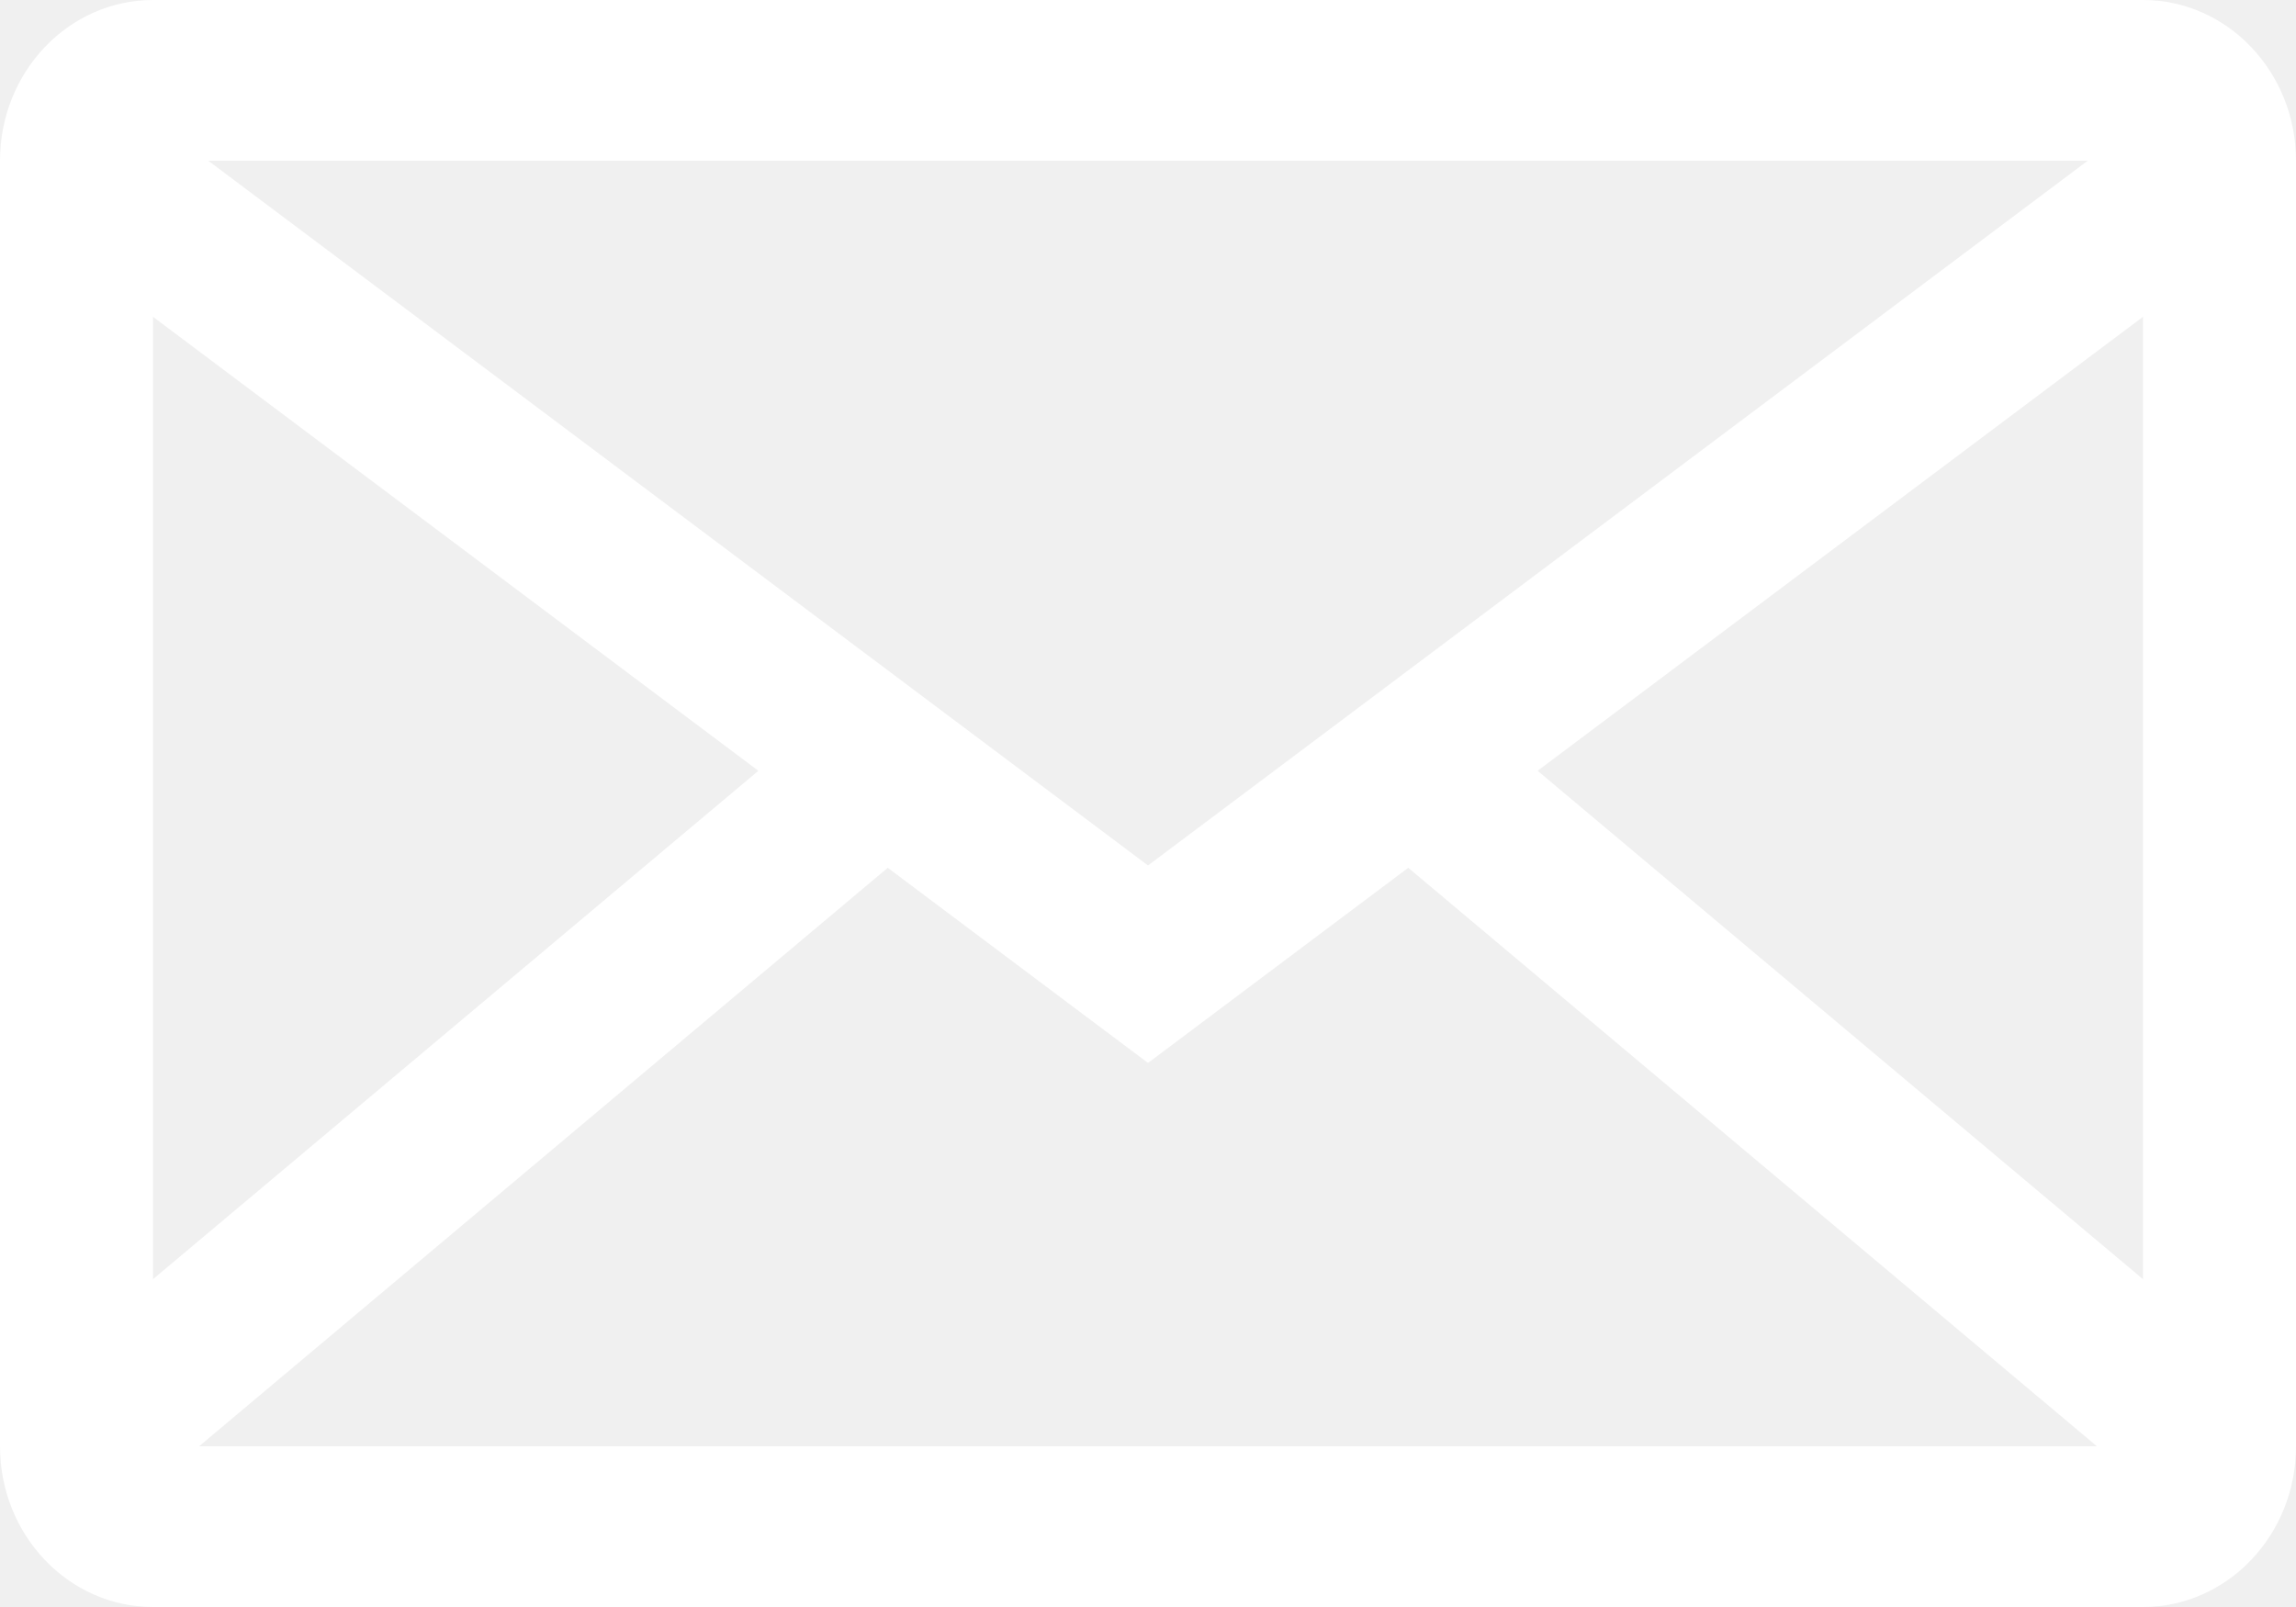
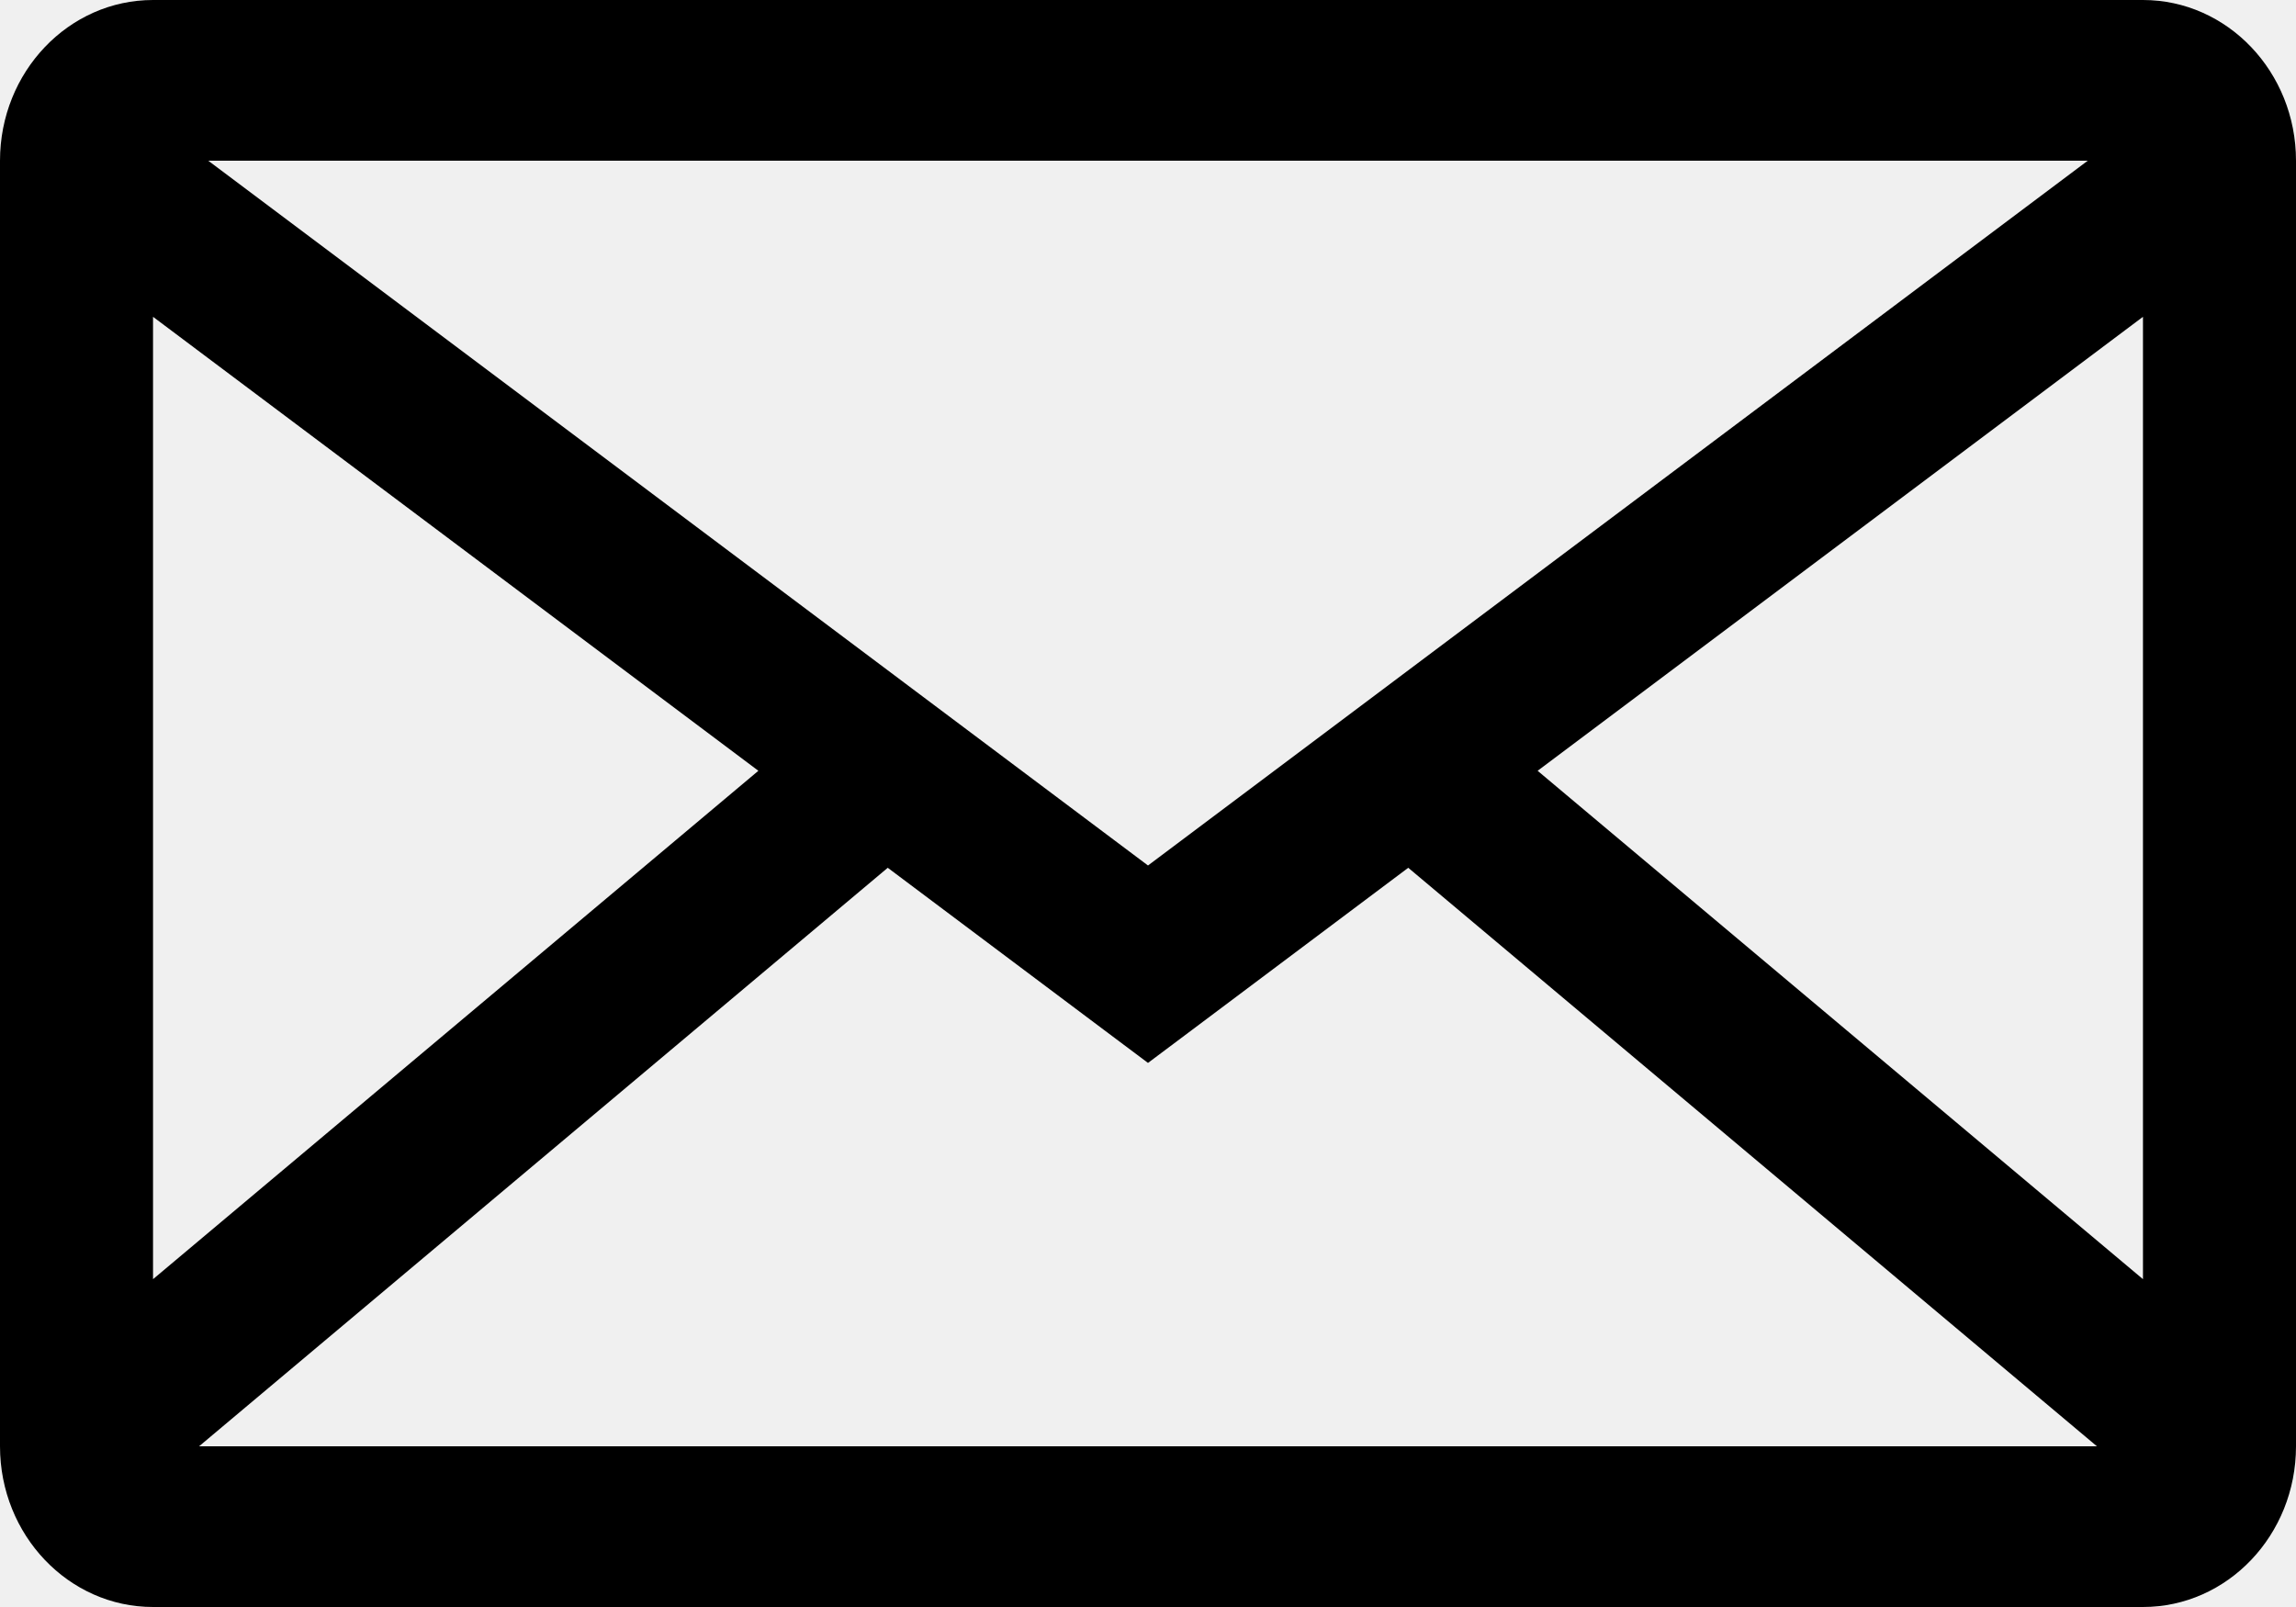
<svg xmlns="http://www.w3.org/2000/svg" width="20" height="14" viewBox="0 0 20 14" fill="none">
-   <path fill-rule="evenodd" clip-rule="evenodd" d="M10 7.54L1.814 1.4H18.186L10 7.54ZM1.333 11.144L1.333 2.76L6.606 6.715L1.333 11.144ZM1.734 12.6H18.266L12.267 7.56L10.387 8.97L10 9.26L9.613 8.97L7.733 7.56L1.734 12.6ZM13.394 6.715L18.667 11.144V2.76L13.394 6.715ZM1.333 0C0.597 0 0 0.627 0 1.4V12.6C0 13.373 0.597 14 1.333 14H18.667C19.403 14 20 13.373 20 12.6V1.4C20 0.627 19.403 0 18.667 0H1.333Z" fill="white" />
+   <path fill-rule="evenodd" clip-rule="evenodd" d="M10 7.54L1.814 1.4H18.186L10 7.54ZM1.333 11.144L1.333 2.76L6.606 6.715L1.333 11.144ZM1.734 12.6H18.266L12.267 7.56L10.387 8.97L10 9.26L9.613 8.97L7.733 7.56L1.734 12.6ZM13.394 6.715L18.667 11.144V2.76L13.394 6.715ZM1.333 0C0.597 0 0 0.627 0 1.4V12.6C0 13.373 0.597 14 1.333 14H18.667C19.403 14 20 13.373 20 12.6V1.4C20 0.627 19.403 0 18.667 0H1.333Z" fill="#000000" />
</svg>
